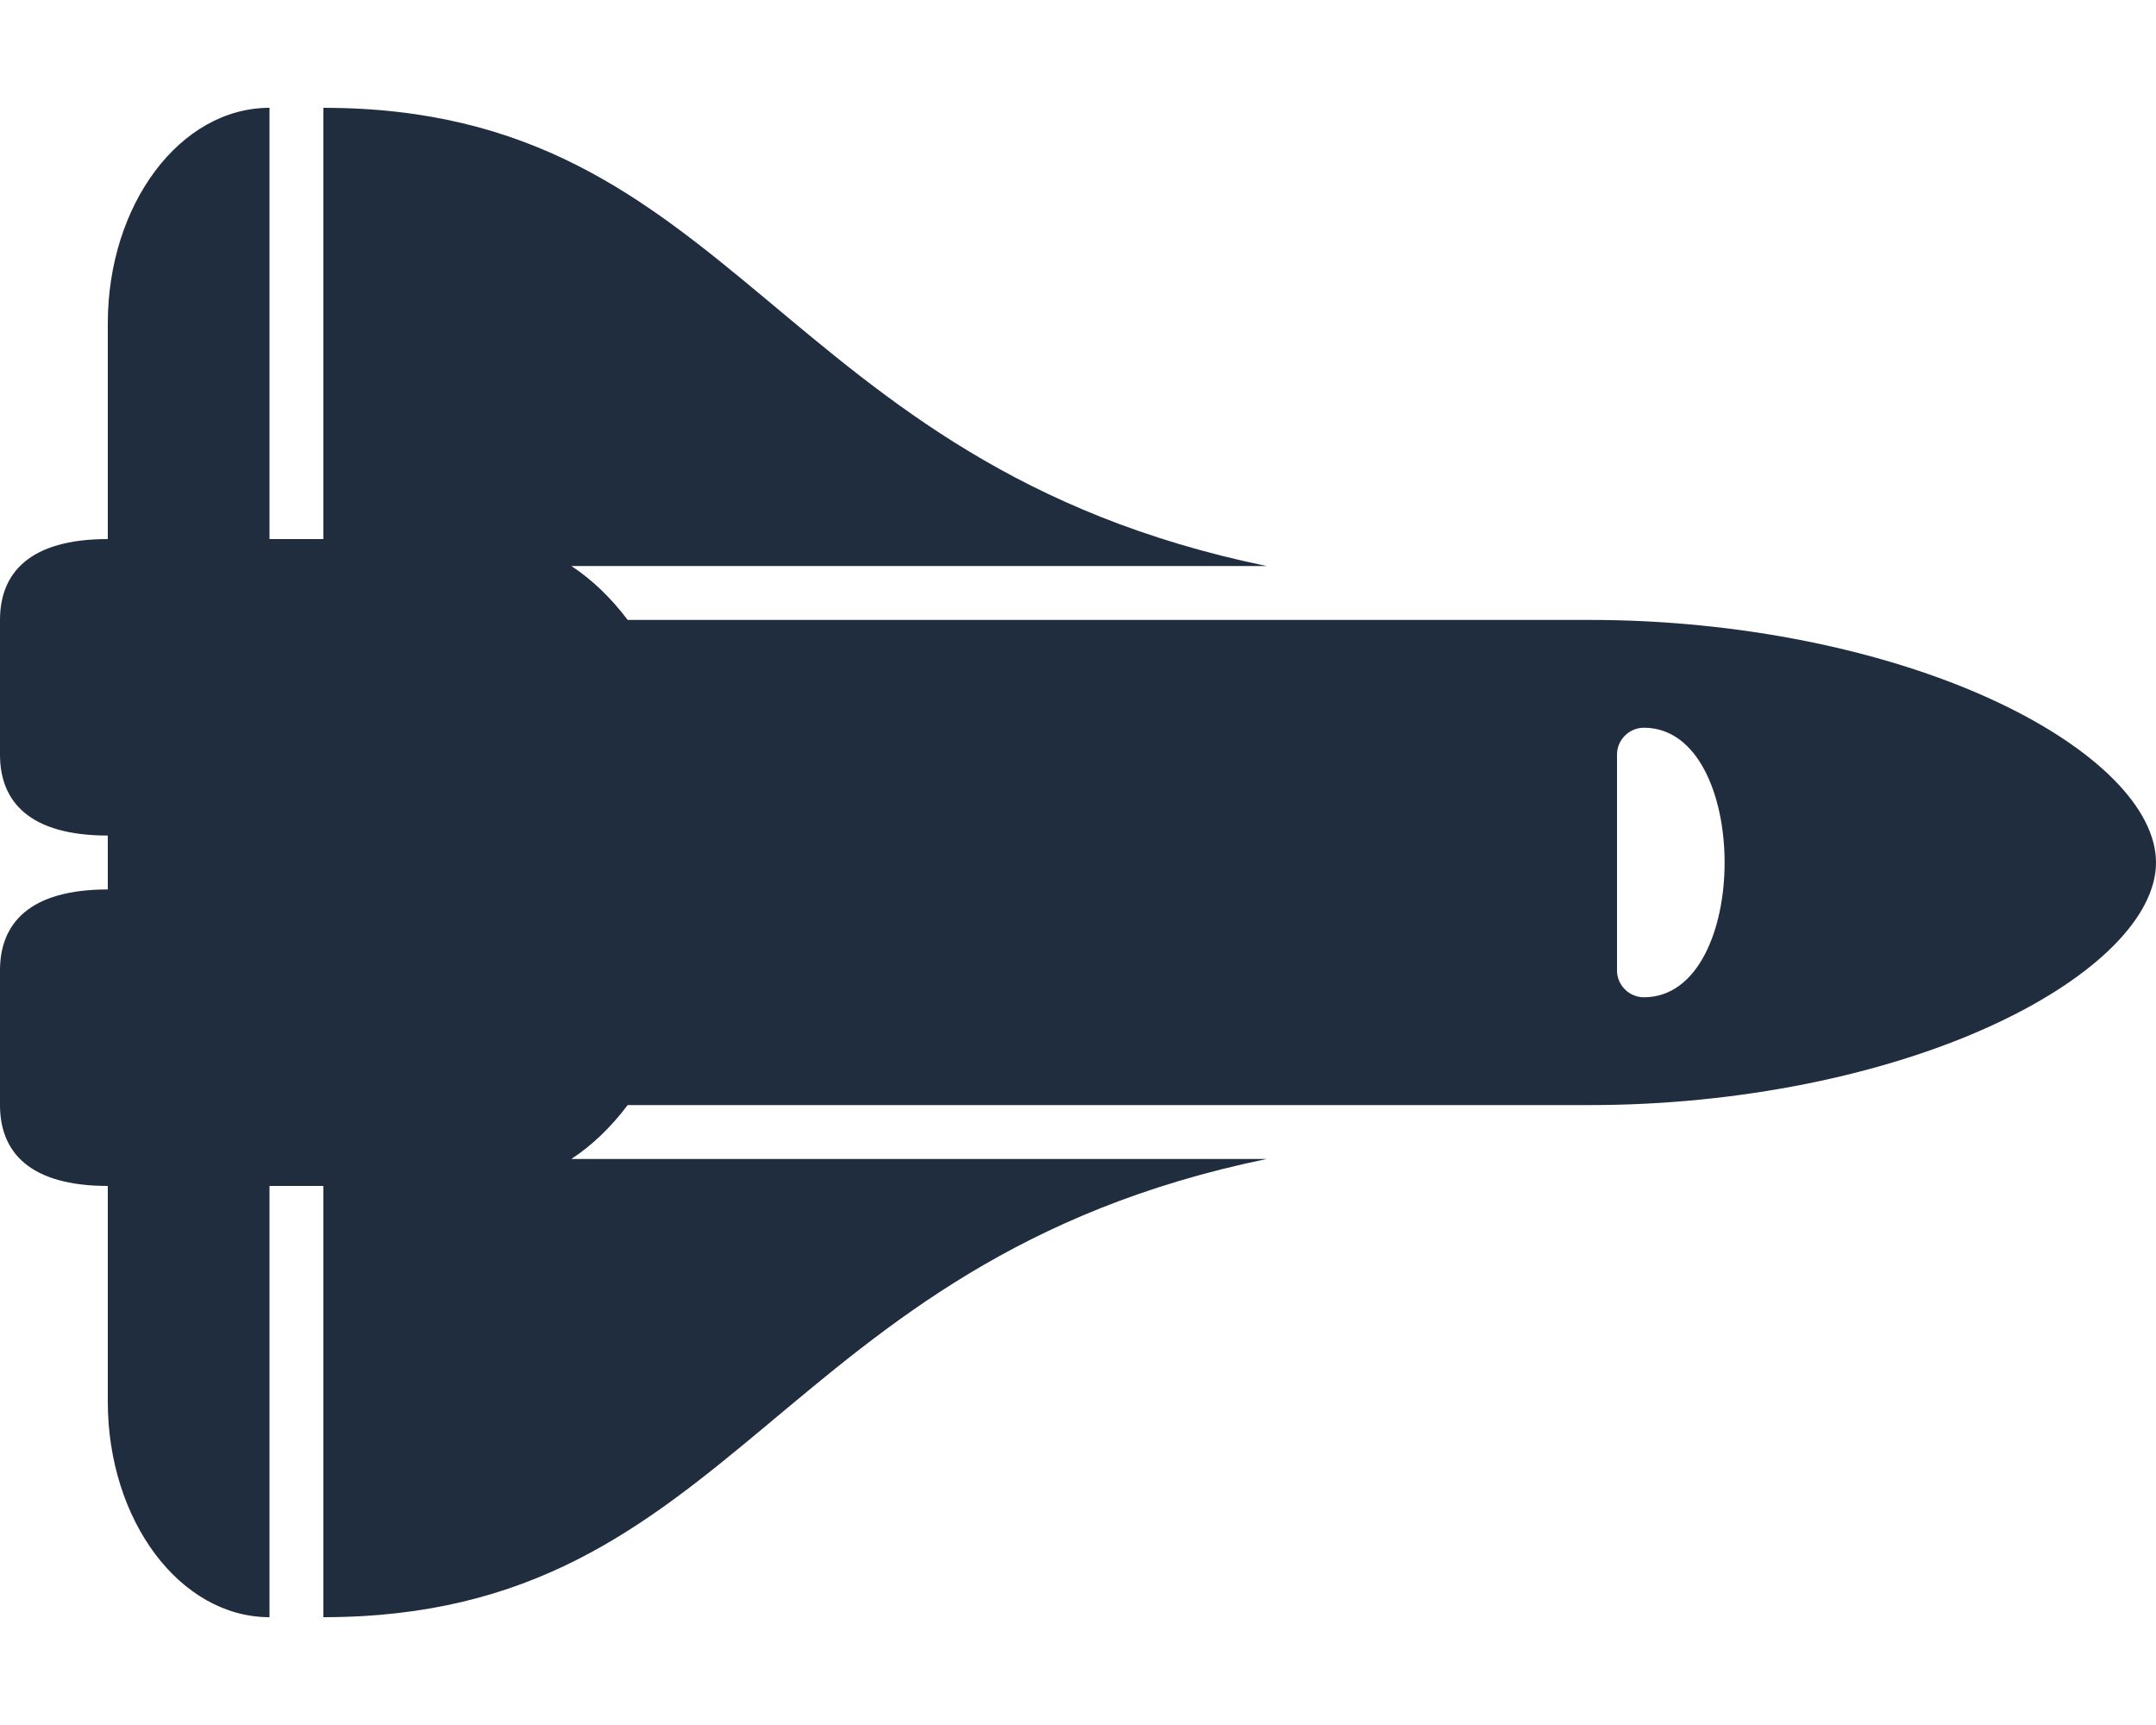
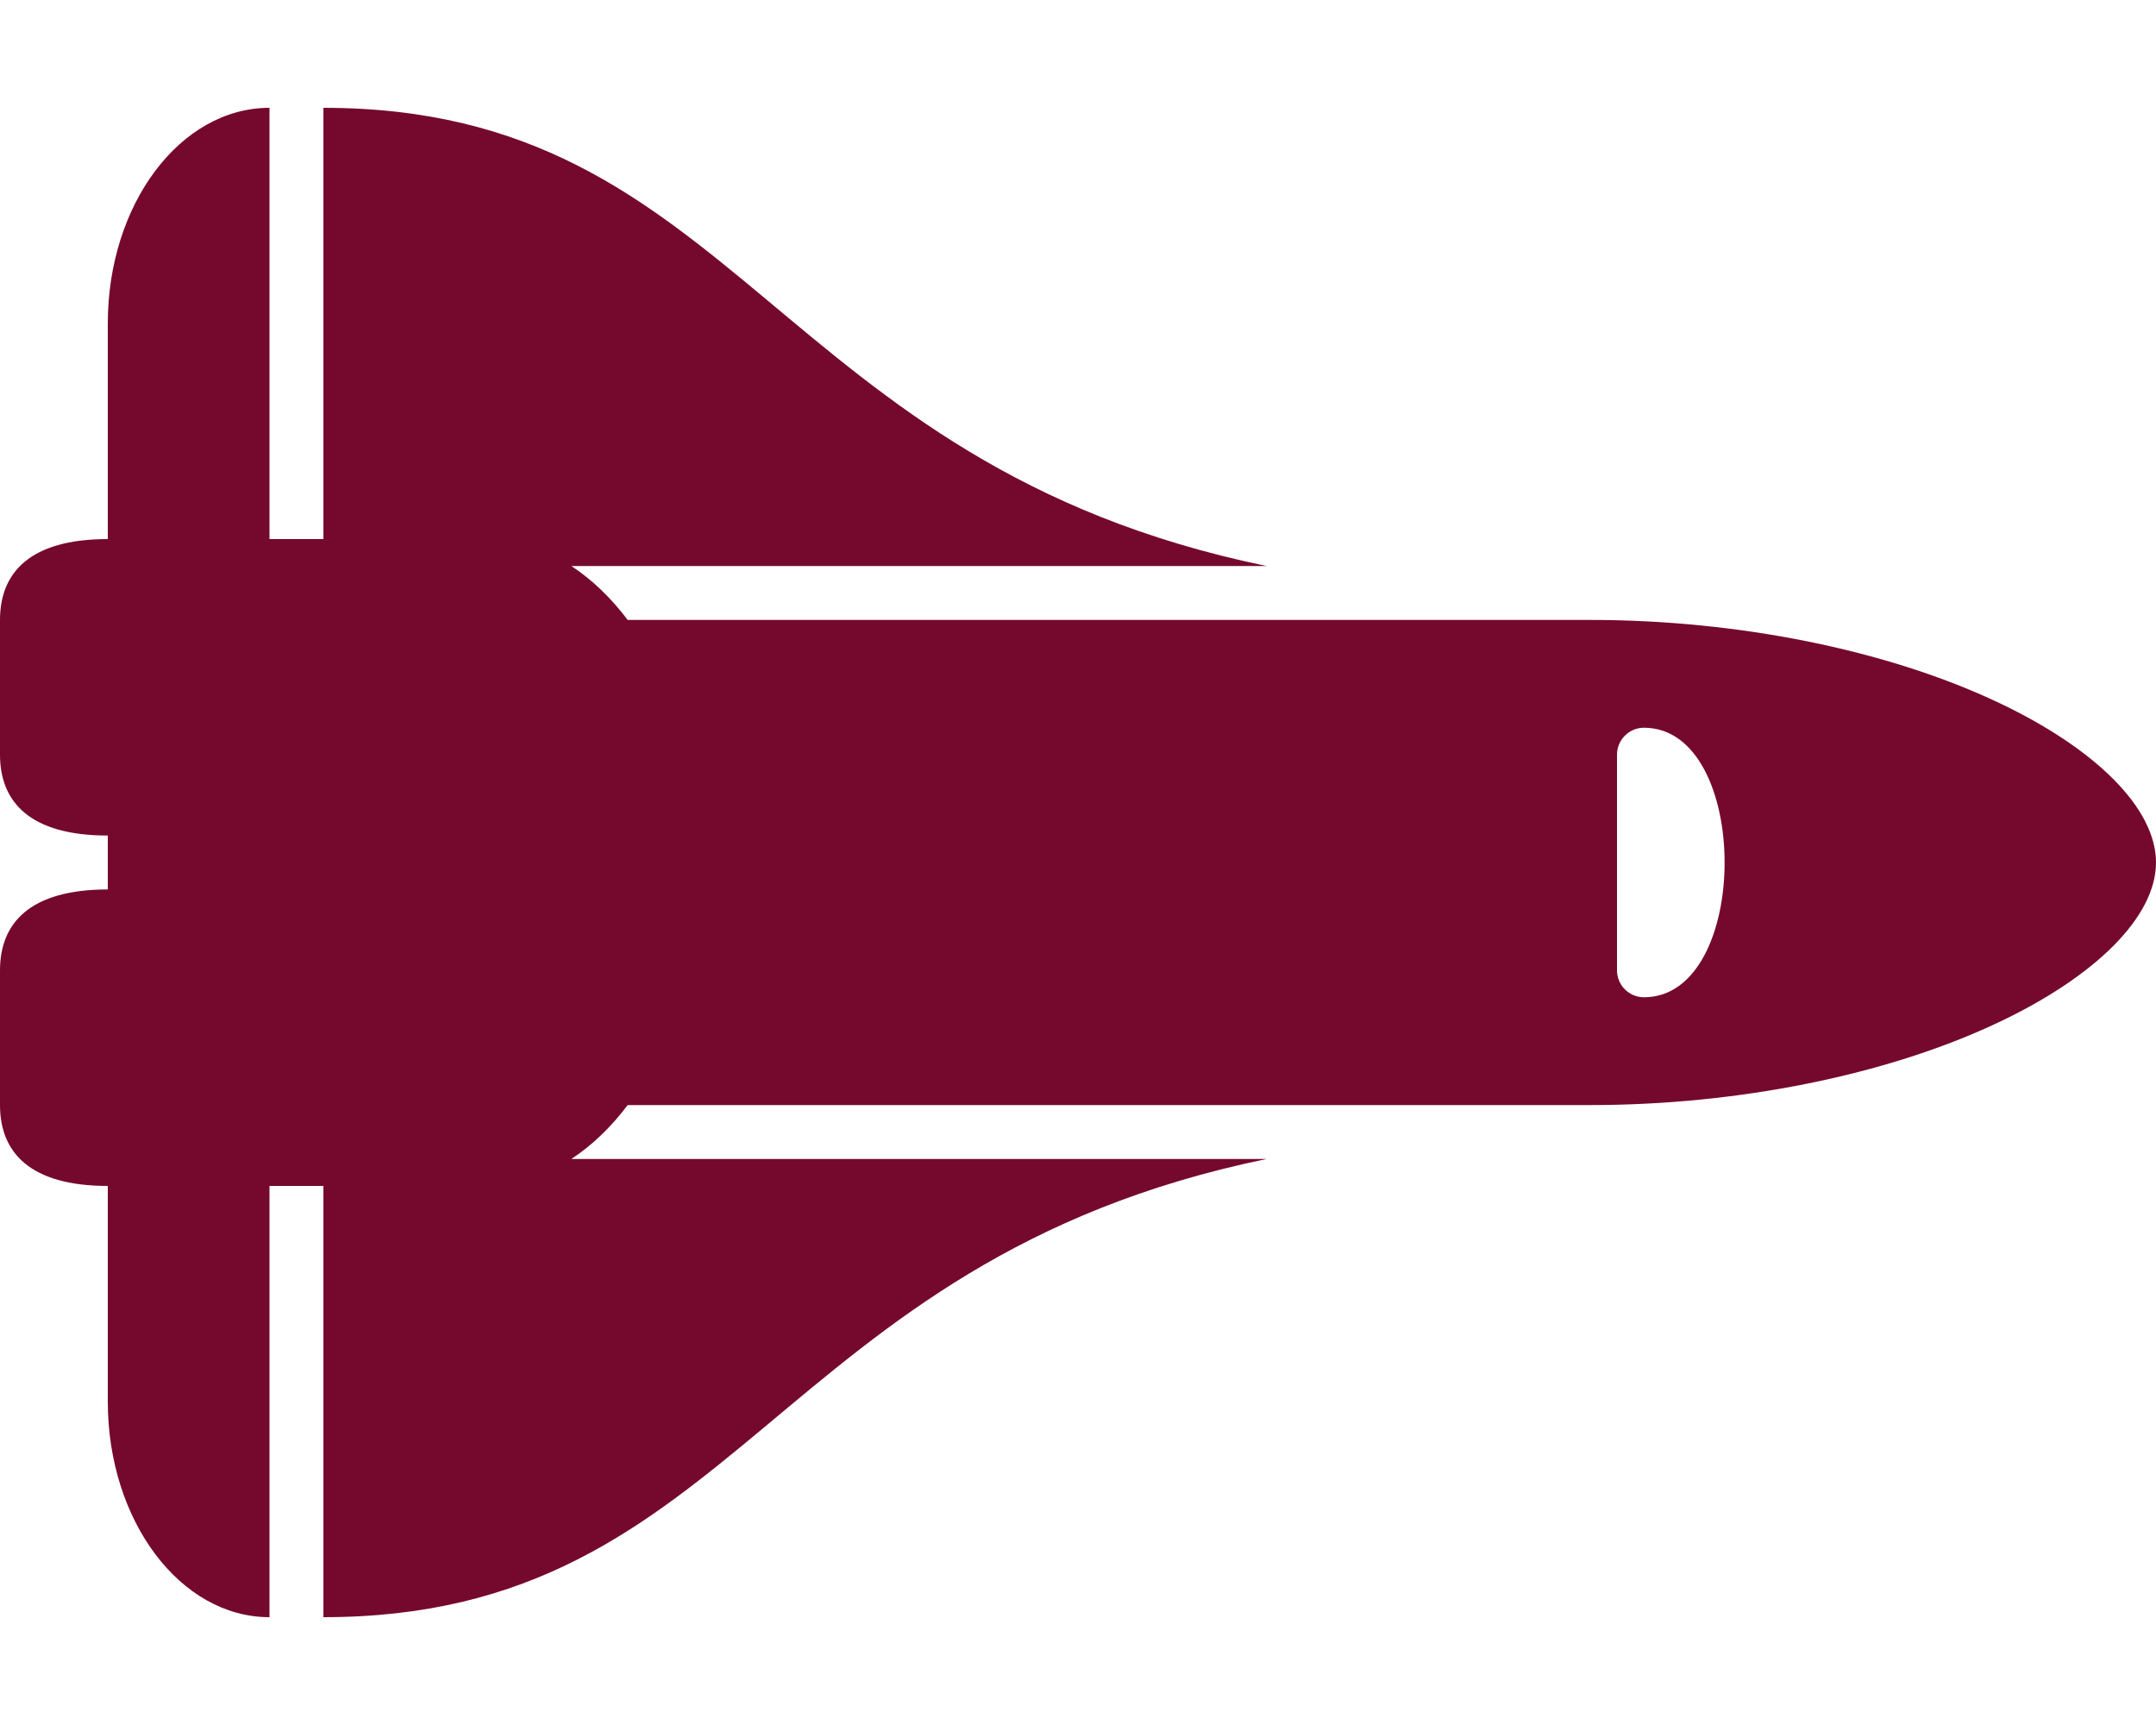
<svg xmlns="http://www.w3.org/2000/svg" aria-hidden="true" focusable="false" data-prefix="fas" data-icon="space-shuttle" class="svg-inline--fa fa-space-shuttle fa-w-20" role="img" viewBox="0 0 640 512">
-   <path fill="#202d3f" d="M592.604 208.244C559.735 192.836 515.777 184 472 184H186.327c-4.952-6.555-10.585-11.978-16.72-16H376C229.157 137.747 219.403 32 96.003 32H96v128H80V32c-26.51 0-48 28.654-48 64v64c-23.197 0-32 10.032-32 24v40c0 13.983 8.819 24 32 24v16c-23.197 0-32 10.032-32 24v40c0 13.983 8.819 24 32 24v64c0 35.346 21.49 64 48 64V352h16v128h.003c123.4 0 133.154-105.747 279.997-136H169.606c6.135-4.022 11.768-9.445 16.72-16H472c43.777 0 87.735-8.836 120.604-24.244C622.282 289.845 640 271.992 640 256s-17.718-33.845-47.396-47.756zM488 296a8 8 0 0 1-8-8v-64a8 8 0 0 1 8-8c31.909 0 31.942 80 0 80z" />
+   <path fill="#75092d" d="M592.604 208.244C559.735 192.836 515.777 184 472 184H186.327c-4.952-6.555-10.585-11.978-16.72-16H376C229.157 137.747 219.403 32 96.003 32H96v128H80V32c-26.51 0-48 28.654-48 64v64c-23.197 0-32 10.032-32 24v40c0 13.983 8.819 24 32 24v16c-23.197 0-32 10.032-32 24v40c0 13.983 8.819 24 32 24v64c0 35.346 21.49 64 48 64V352h16v128h.003c123.4 0 133.154-105.747 279.997-136H169.606c6.135-4.022 11.768-9.445 16.72-16H472c43.777 0 87.735-8.836 120.604-24.244C622.282 289.845 640 271.992 640 256s-17.718-33.845-47.396-47.756zM488 296a8 8 0 0 1-8-8v-64a8 8 0 0 1 8-8c31.909 0 31.942 80 0 80z" />
</svg>
